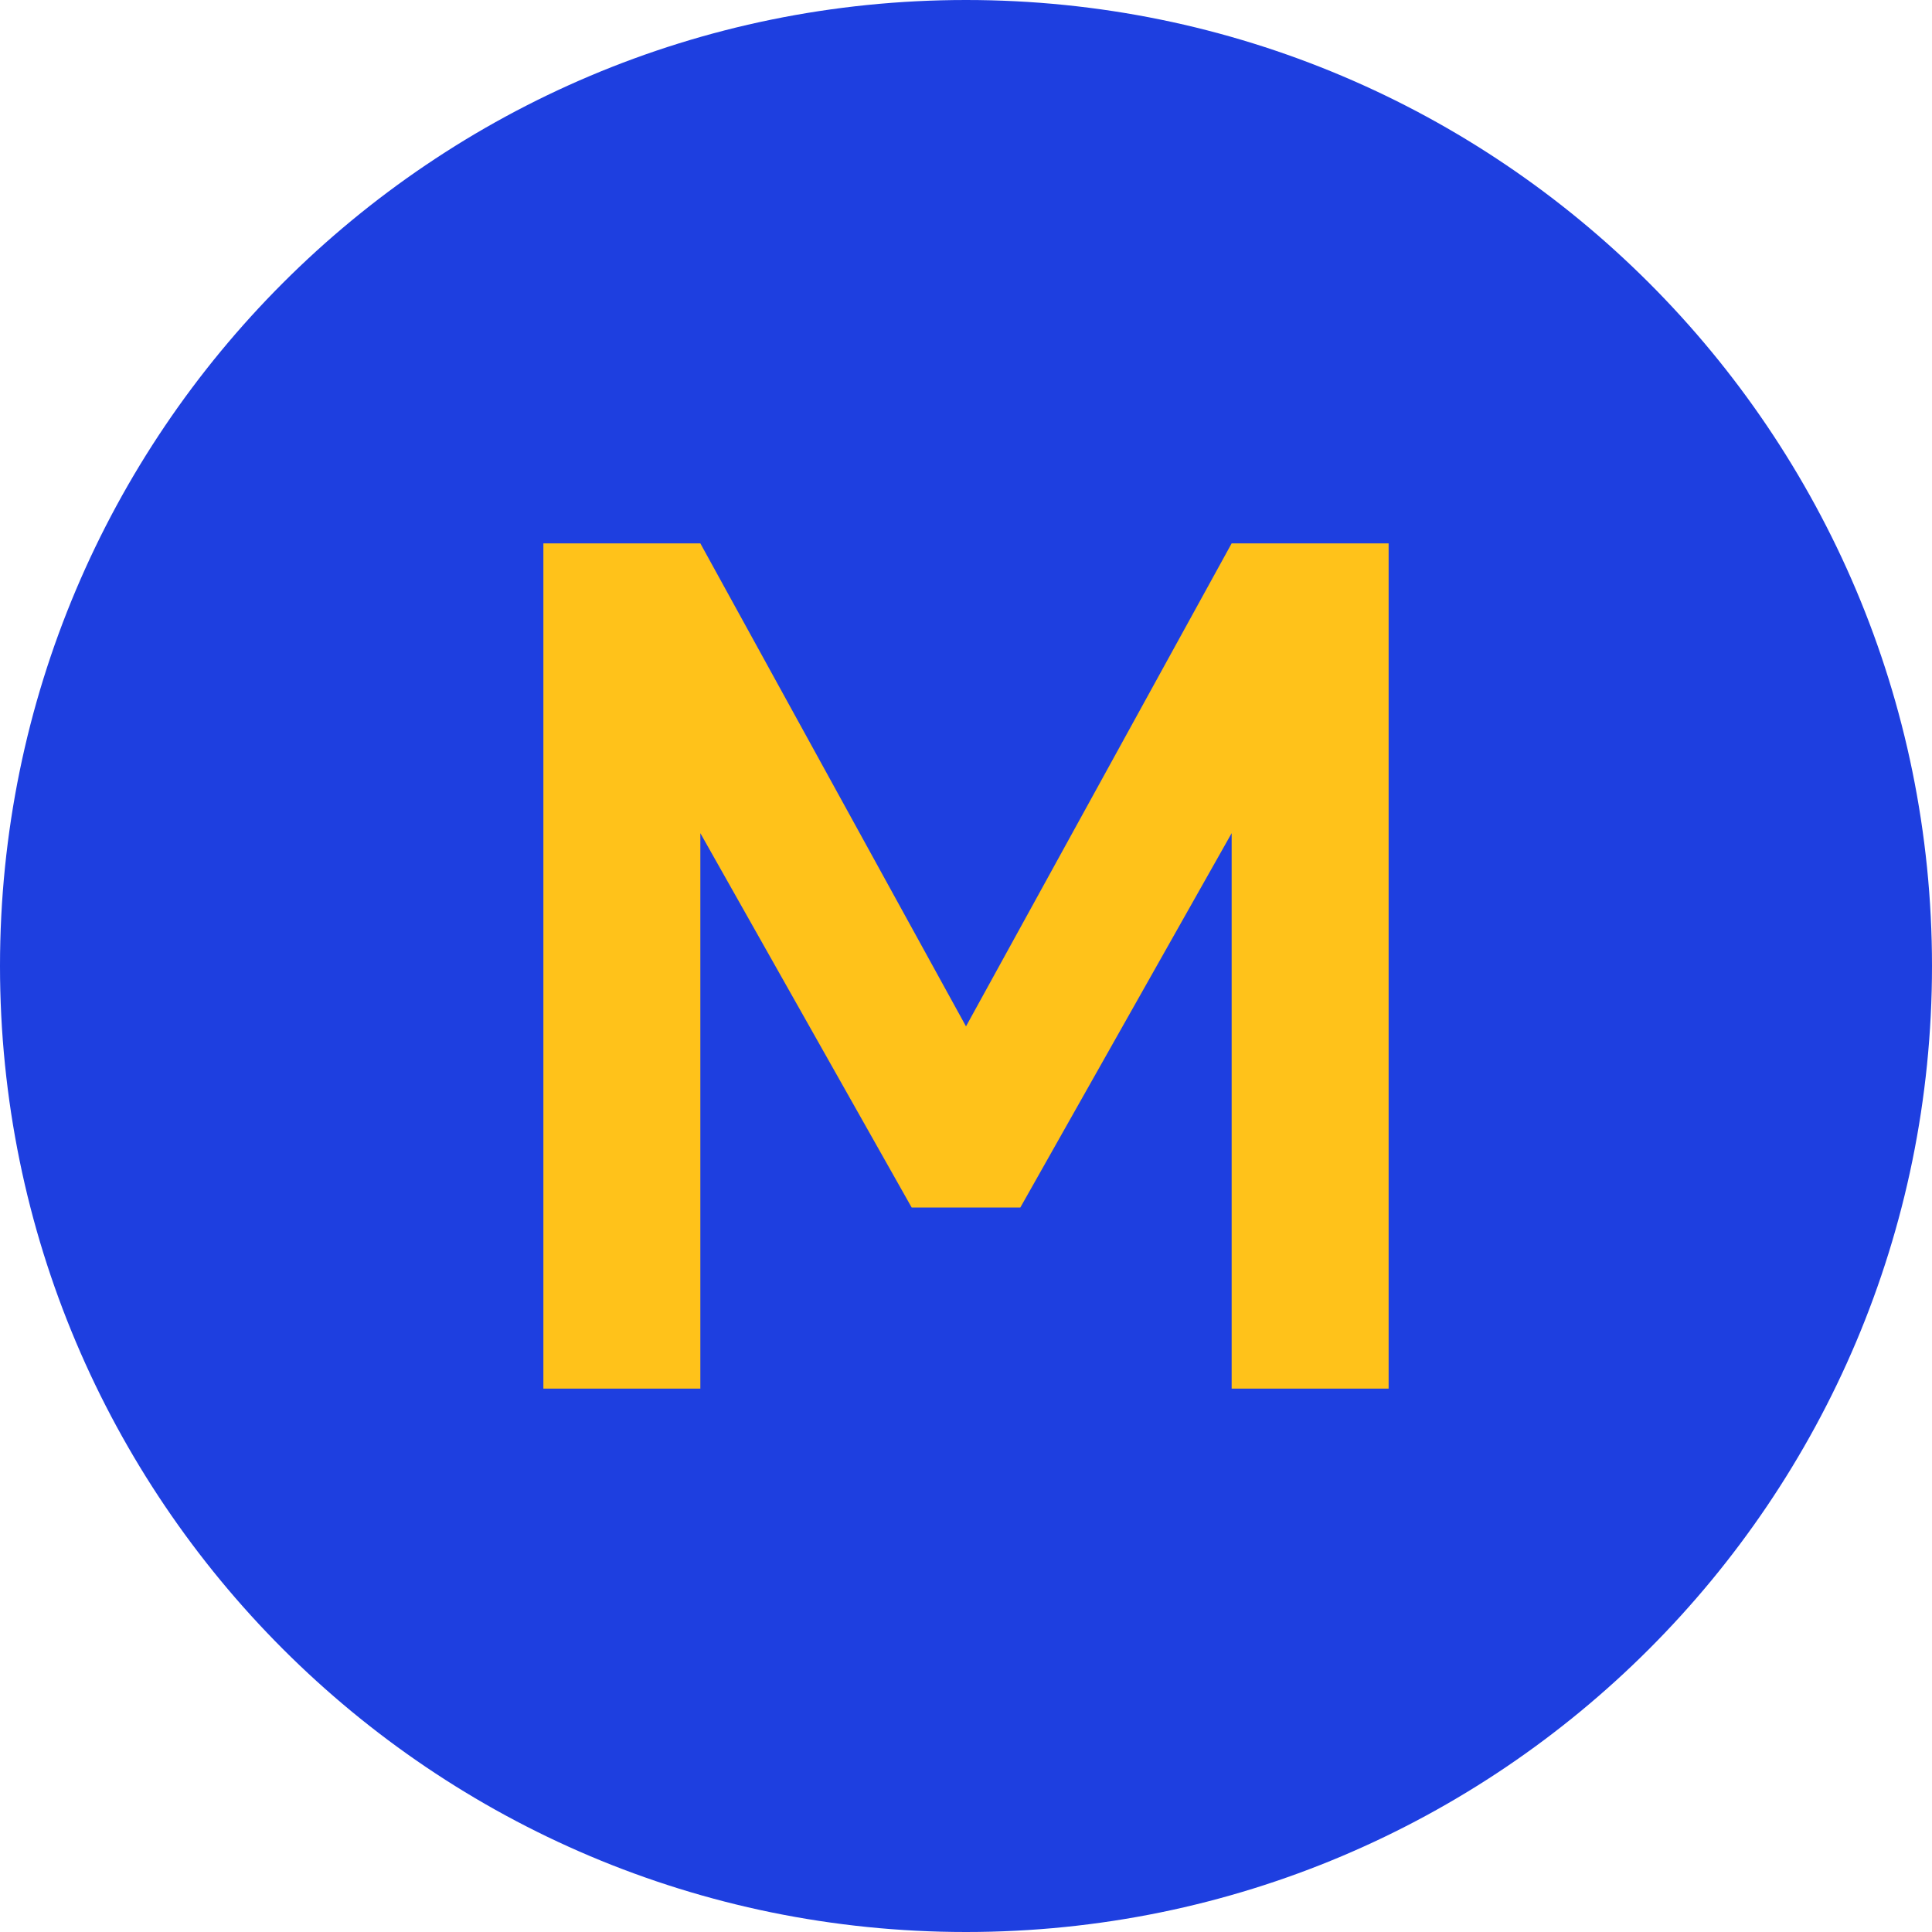
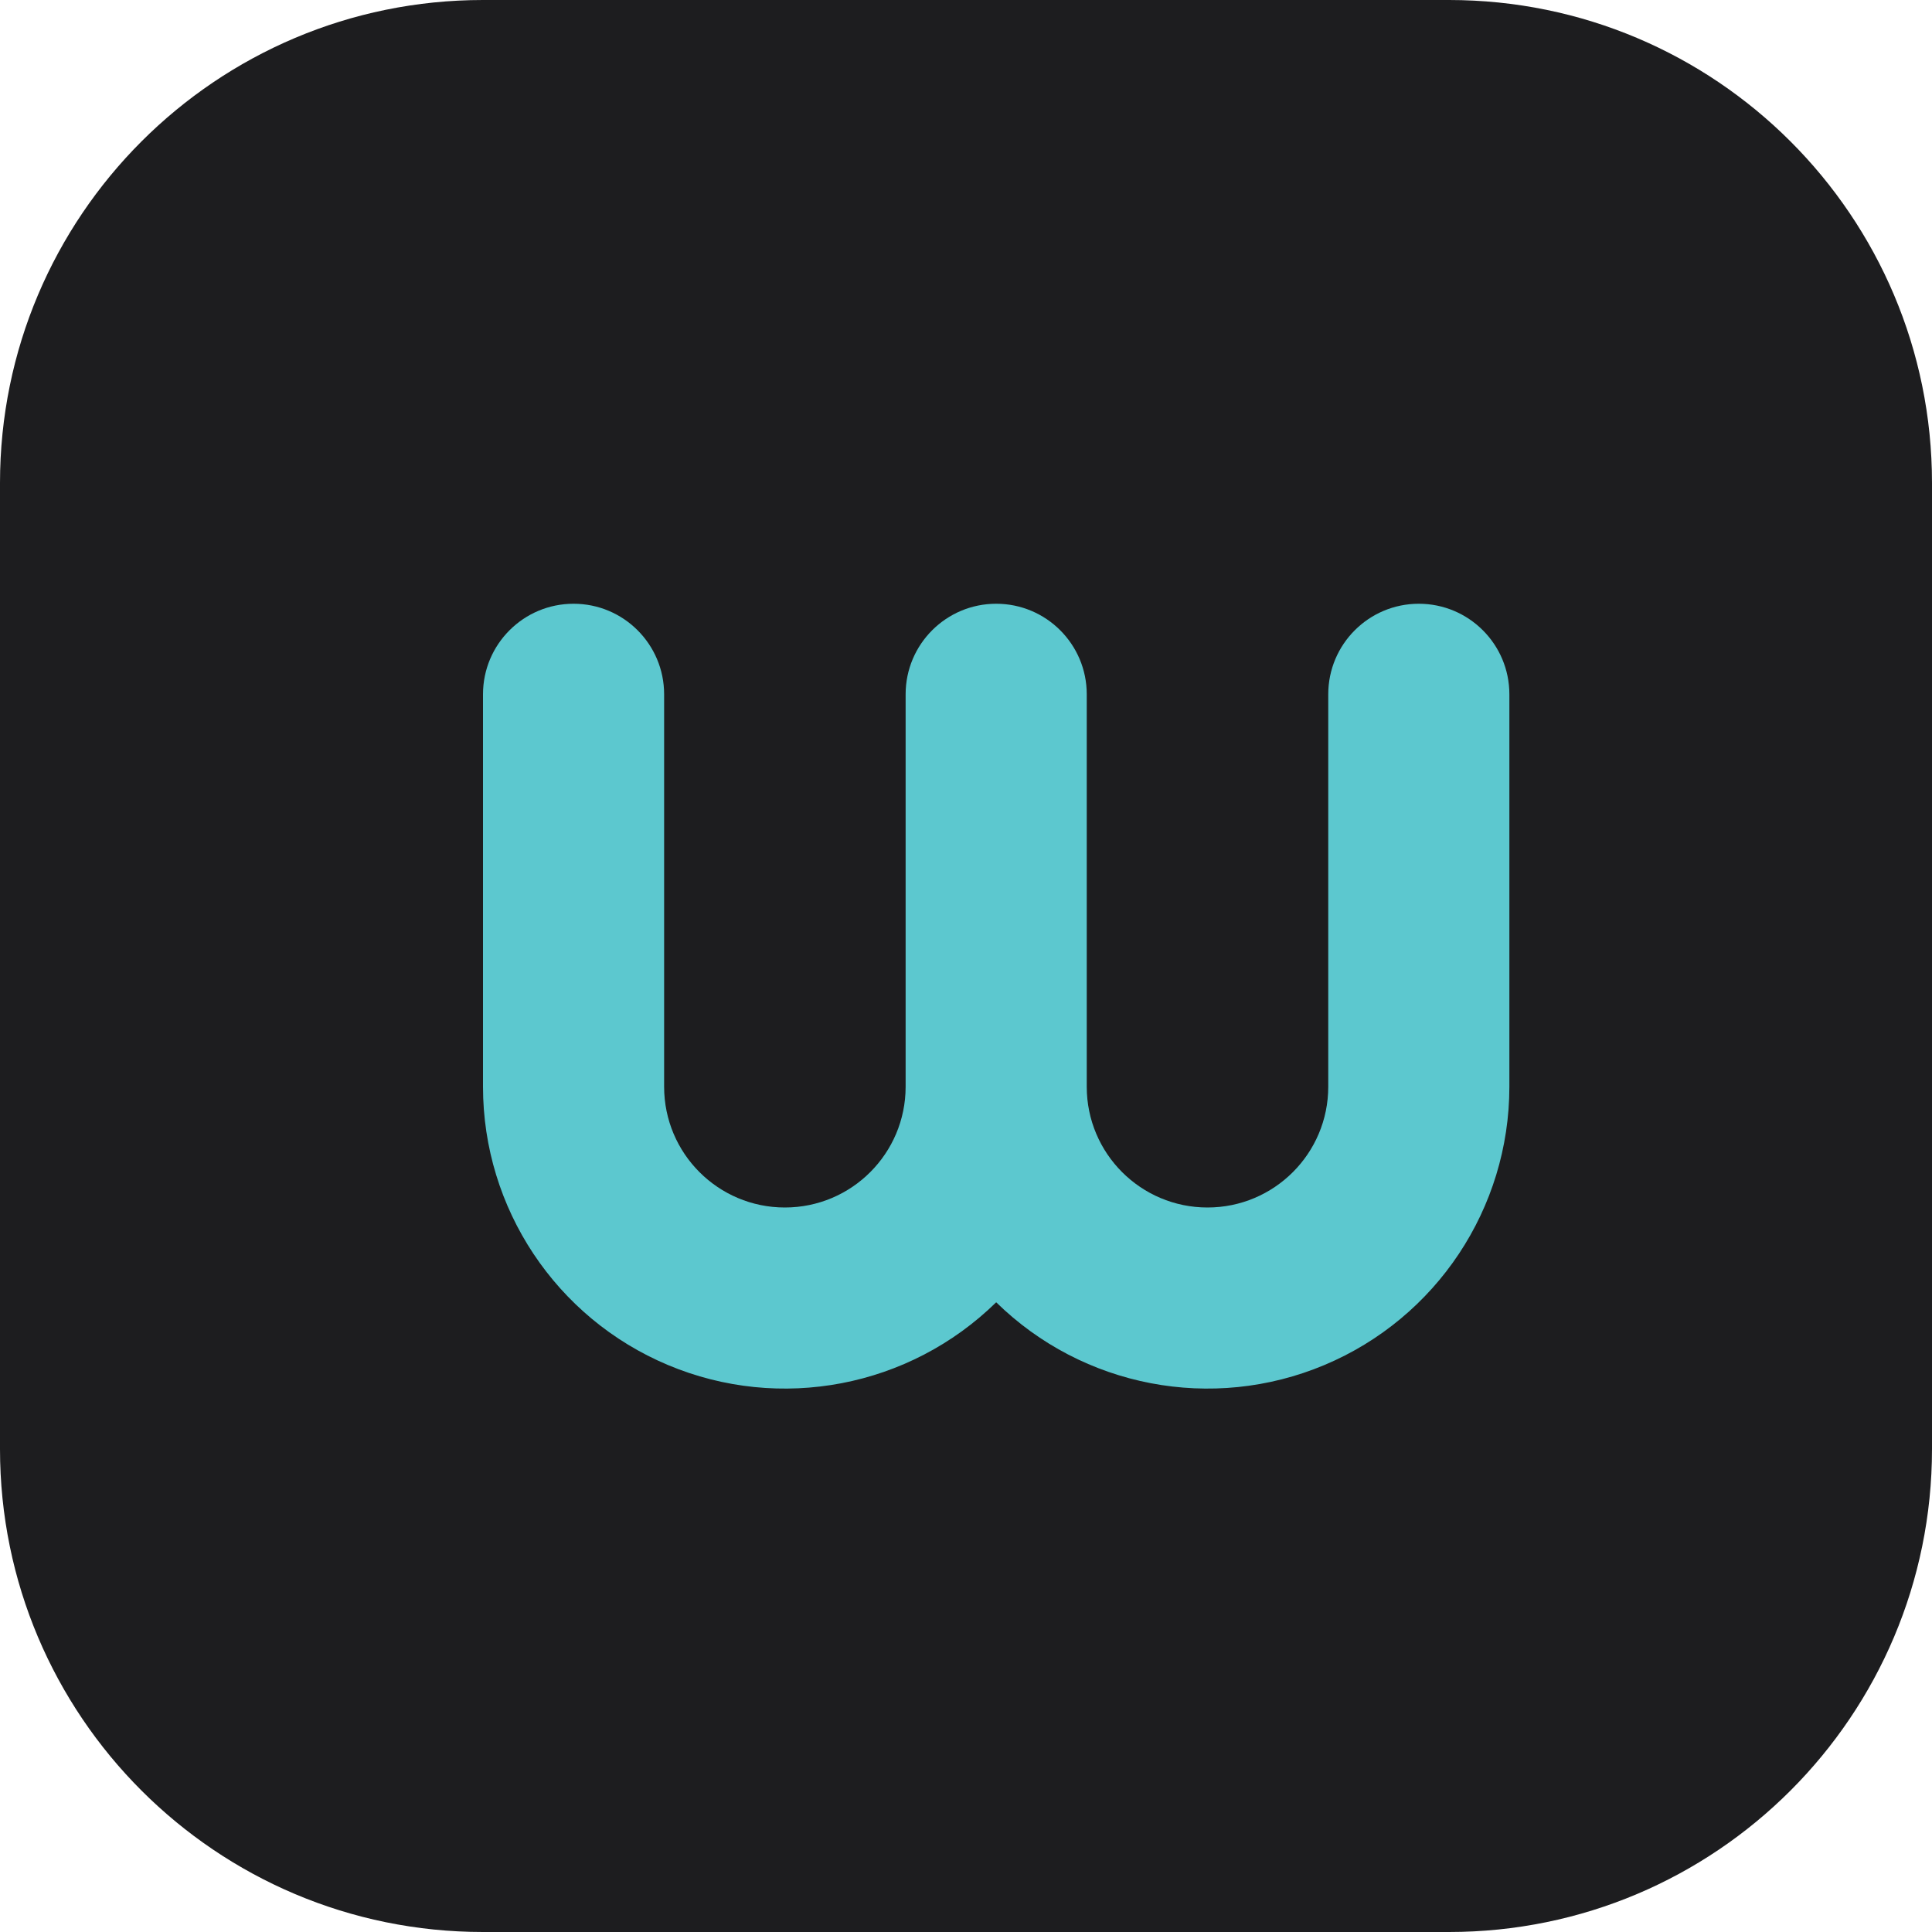
<svg xmlns="http://www.w3.org/2000/svg" viewBox="0 0 32 32">
-   <rect width="32" height="32" rx="16" fill="#1E3FE0" />
-   <path d="M9 23V9h2.6l4.4 8 4.4-8H23v14h-2.6v-9.2L16.9 20h-1.8l-3.5-6.2V23z" fill="#FFC21A" />
+   <rect width="32" height="32" rx="8" fill="#1D1D1F" />
+   <path d="M8 11.5a1.5 1.5 0 0 1 3 0V18a2 2 0 0 0 4 0v-6.5a1.5 1.5 0 0 1 3 0V18a2 2 0 0 0 4 0v-6.5a1.5 1.5 0 0 1 3 0V18a5 5 0 0 1-8.5 3.57A5 5 0 0 1 8 18z" fill="#5CC8CF" />
</svg>
